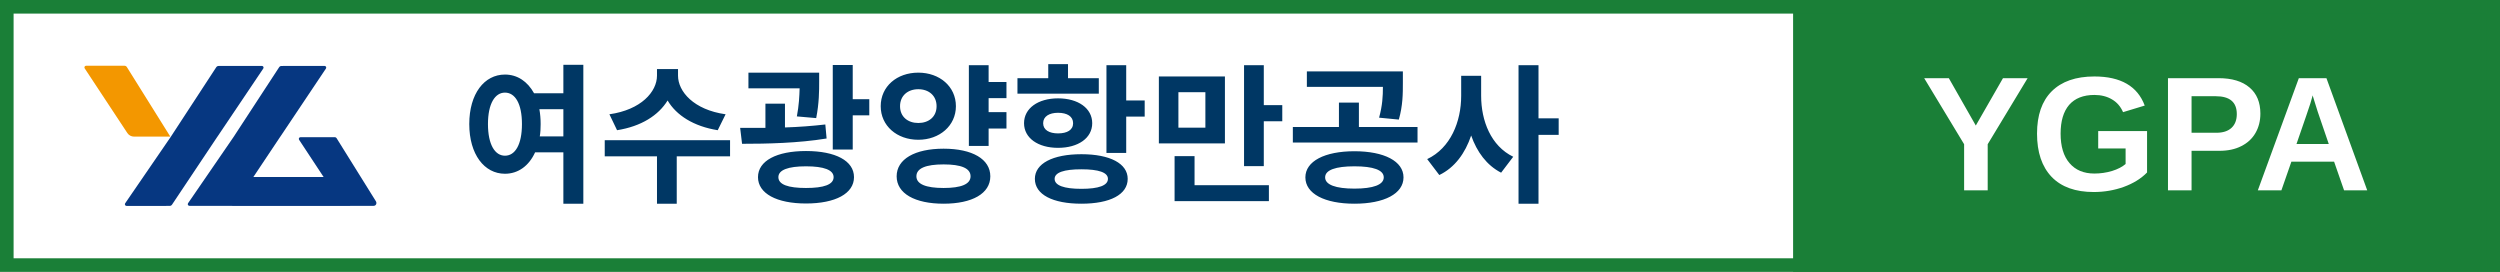
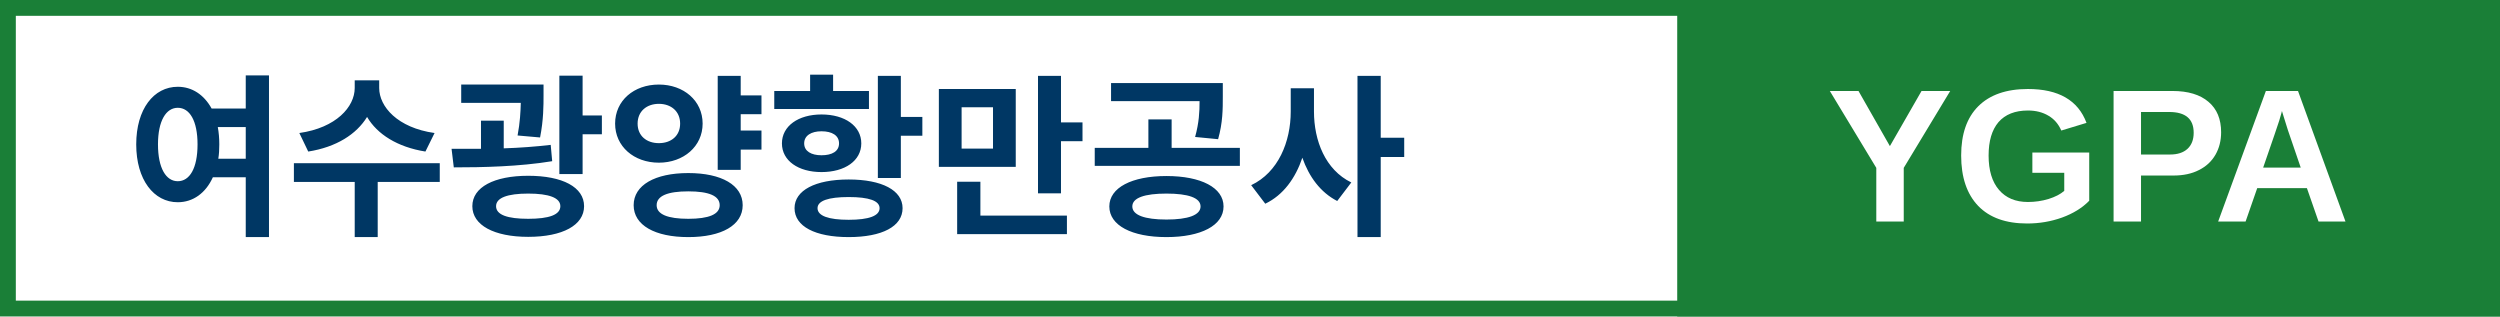
- <svg xmlns="http://www.w3.org/2000/svg" width="183.9" height="20" viewBox="0 0 183.9 20" role="img" aria-label="여수광양항만공사 YGPA">
+ <svg xmlns="http://www.w3.org/2000/svg" width="158" height="20" viewBox="0 0 158 20" role="img" aria-label="여수광양항만공사 YGPA">
  <defs>
    <clipPath id="badge-shape">
-       <rect width="183.9" height="20" rx="0" />
+       <rect width="158" height="20" rx="0" />
    </clipPath>
  </defs>
  <g clip-path="url(#badge-shape)">
-     <rect width="183.9" height="20" rx="0" fill="#ffffff" />
-     <path d="M131.9 0h52v20h-52z" fill="#1a7f37" />
+     <rect width="158" height="20" rx="0" fill="#ffffff" />
+     <path d="M106 0h52v20h-52z" fill="#1a7f37" />
  </g>
-   <rect x="0.5" y="0.5" width="182.9" height="19" rx="0" fill="none" stroke="#1a7f37" />
-   <g transform="translate(-15.661 -17.159) scale(0.082677)">
-     <path fill="#063781" d="m422.434 266.184-38.535.051c-.84.004-1.621.426-2.078 1.129l-39.77 60.863h.039l-41.301 60.188c-.68.992.031 2.34 1.234 2.34l38.371-.019c.832 0 1.609-.414 2.07-1.105l40.422-60.547.031.004 40.758-60.574c.668-.992-.043-2.328-1.242-2.328" />
-     <path fill="#f39700" d="M300.176 266.031h-34.148c-1.199 0-1.918 1.336-1.258 2.336l37.965 57.547a7.062 7.062 0 0 0 5.894 3.172h32.332l-38.668-61.879c-.457-.73-1.258-1.176-2.117-1.176" />
-     <path fill="#063781" d="m523.859 386.594-35.02-56.199a1.654 1.654 0 0 0-1.398-.773l-30.664-.019c-1.188 0-1.899 1.324-1.246 2.316l21.82 33.105h-62.5l23.992-35.941h.031l40.555-60.57c.668-.996-.047-2.328-1.246-2.328l-38.324.051c-.84 0-1.625.43-2.086 1.133l-39.766 60.859h.039l-41.301 60.117c-.68.992.027 2.34 1.227 2.34l38.07.051v.023h100.281v-.008l25.551-.07c2.094-.004 3.094-2.309 1.984-4.086" />
-   </g>
-   <text x="33.91" y="14" fill="#003764" font-family="-apple-system, BlinkMacSystemFont, 'Segoe UI', 'Noto Sans KR', 'Malgun Gothic', Arial, sans-serif" font-size="11" font-weight="600">여수광양항만공사</text>
-   <text x="157.9" y="14" fill="#ffffff" text-anchor="middle" font-family="Arial, Helvetica, sans-serif" font-size="12" font-weight="700">YGPA</text>
+   <rect x="0.5" y="0.5" width="157" height="19" rx="0" fill="none" stroke="#1a7f37" />
+   <text x="8" y="14" fill="#003764" font-family="-apple-system, BlinkMacSystemFont, 'Segoe UI', 'Noto Sans KR', 'Malgun Gothic', Arial, sans-serif" font-size="11" font-weight="600">여수광양항만공사</text>
+   <text x="132" y="14" fill="#ffffff" text-anchor="middle" font-family="Arial, Helvetica, sans-serif" font-size="12" font-weight="700">YGPA</text>
</svg>
